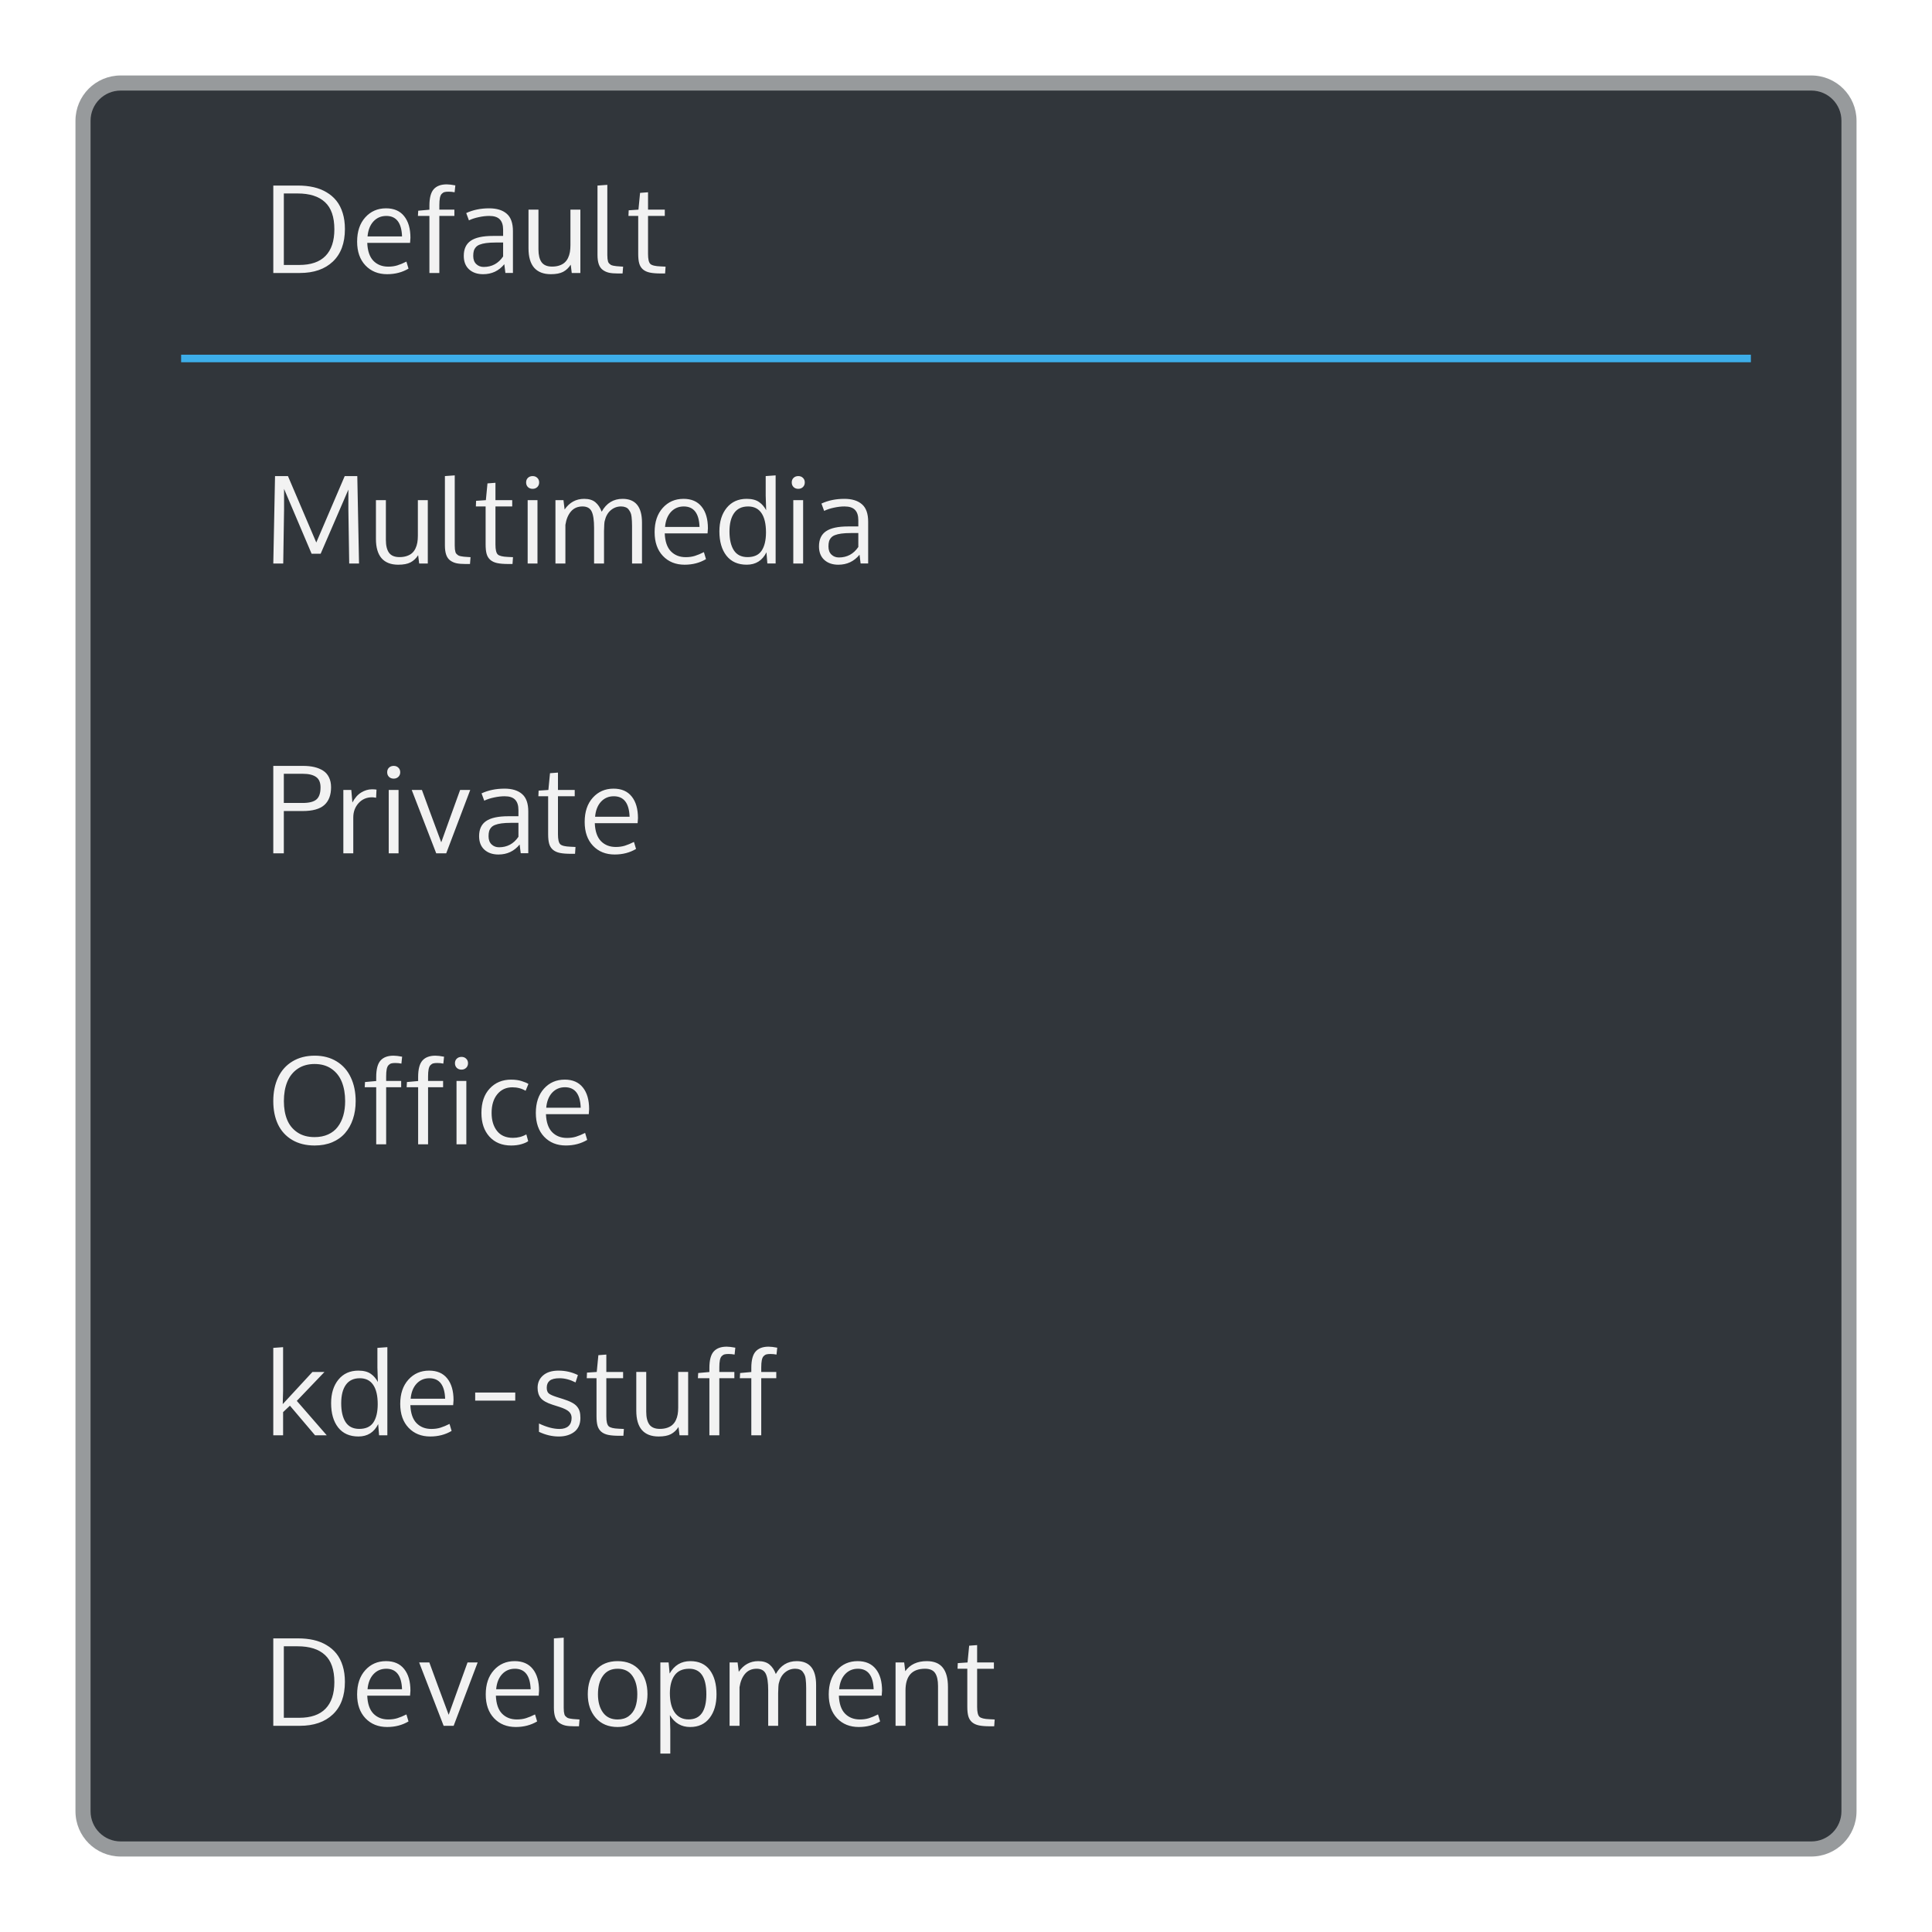
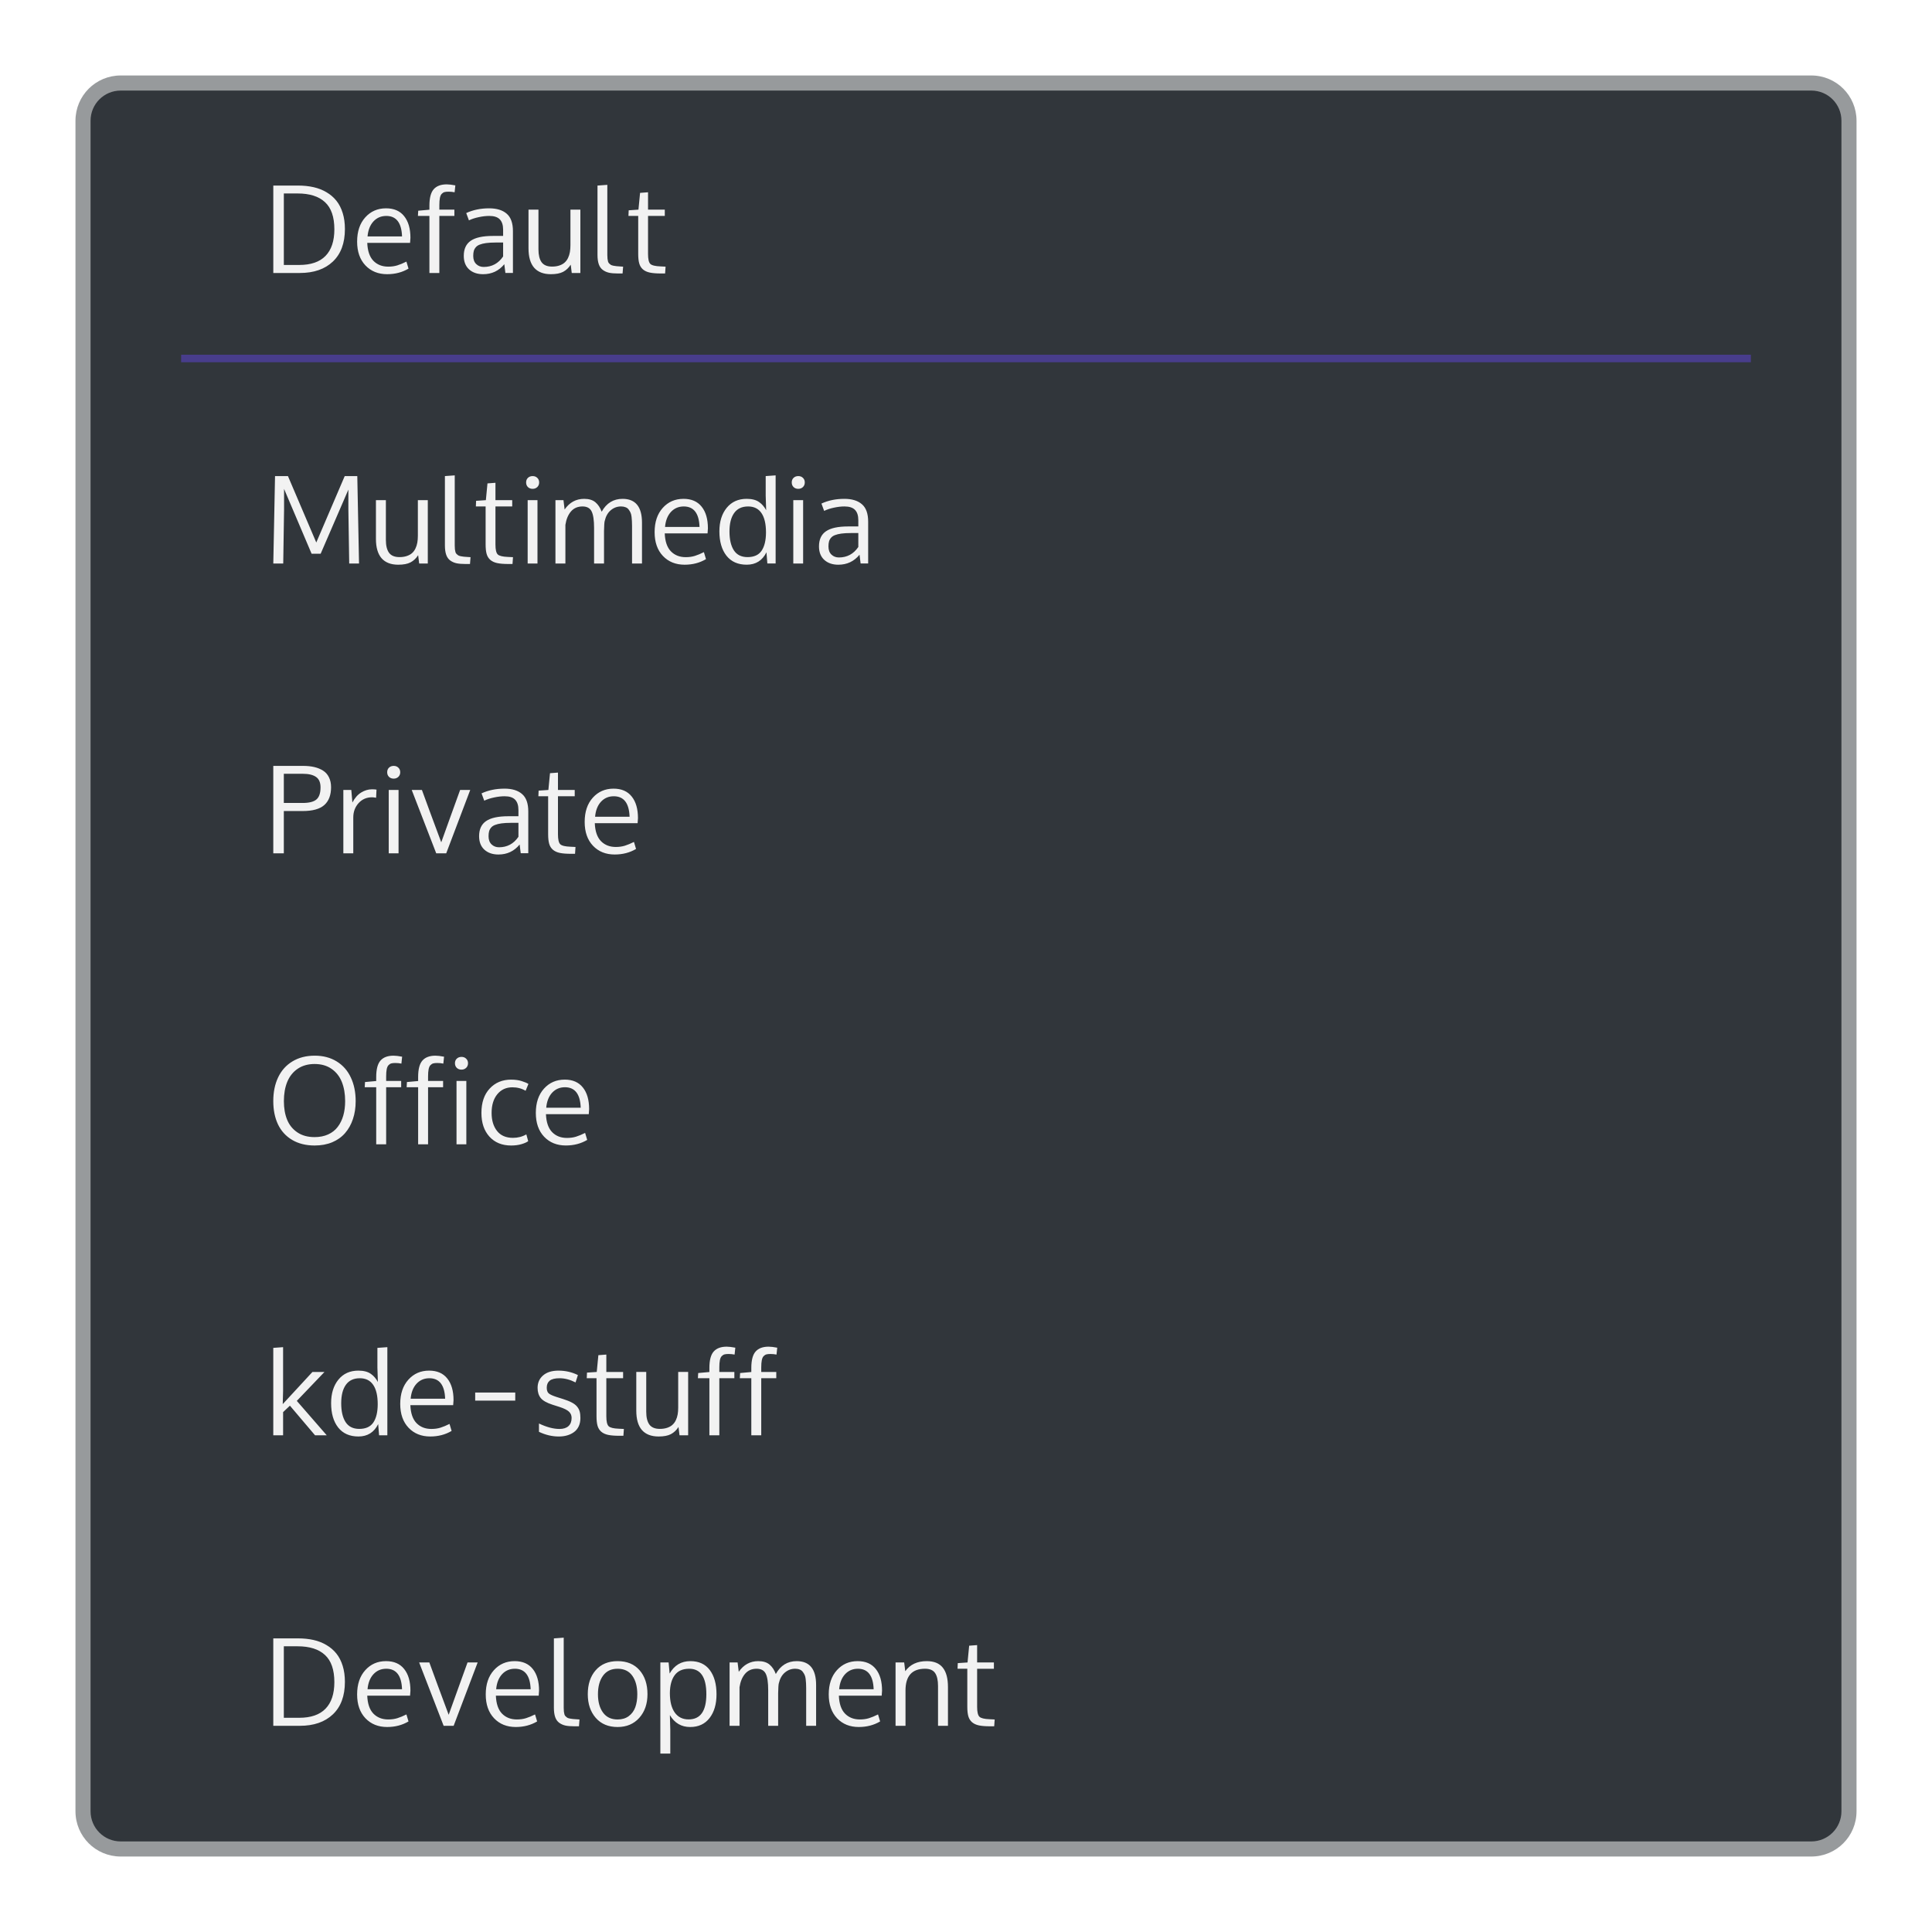
<svg xmlns="http://www.w3.org/2000/svg" viewBox="0 0 256 256" id="svg2" version="1.1">
  <defs id="defs4">
    <style id="current-color-scheme" type="text/css">
      .ColorScheme-Text {
        color:#f2f2f2;
      }
      .ColorScheme-Background {
        color:#31363b;
      }
      .ColorScheme-Highlight {
        color:#3daee9;
      }
      .ColorScheme-ViewText {
        color:#31363b;
      }
      .ColorScheme-ViewBackground {
        color:#314045;
      }
      .ColorScheme-ViewHover {
        color:#93cee9;
      }
      .ColorScheme-ViewFocus{
        color:#3daee9;
      }
      .ColorScheme-ButtonText {
        color:#31363b;
      }
      .ColorScheme-ButtonBackground {
        color:#31363b;
      }
      .ColorScheme-ButtonHover {
        color:#93cee9;
      }
      .ColorScheme-ButtonFocus{
        color:#3daee9;
      }
      </style>
  </defs>
  <path style="fill:currentColor;fill-opacity:0.5;stroke:none" d="m 16,10 224,0 c 3.324,0 6,2.676 6,6 l 0,224 c 0,3.324 -2.676,6 -6,6 l -224,0 c -3.324,0 -6,-2.676 -6,-6 L 10,16 c 0,-3.324 2.676,-6 6,-6 z" class="ColorScheme-ButtonText" id="rect4240" />
  <path style="fill:currentColor;fill-opacity:1;stroke:none" d="m 16,12 224,0 c 2.216,0 4,1.784 4,4 l 0,224 c 0,2.216 -1.784,4 -4,4 l -224,0 c -2.216,0 -4,-1.784 -4,-4 L 12,16 c 0,-2.216 1.784,-4 4,-4 z" class="ColorScheme-Background" id="rect4238" />
-   <path id="rect6956" style="fill:currentColor;fill-opacity:1;stroke:none" d="m 24,47 208,0 0,1 -208,0 z" class="ColorScheme-Highlight" />
+   <path id="rect6956" style="fill:#483d8b;fill-opacity:1;stroke:none" d="m 24,47 208,0 0,1 -208,0 z" class="ColorScheme-Highlight" />
  <path id="path4491" style="fill:currentColor;fill-opacity:1;stroke:none" d="m 59.193,24.43 c -0.767,0 -1.342,0.214 -1.723,0.643 -0.381,0.428 -0.57,1.155 -0.57,2.182 l 0,0.531 -1.484,0.135 -0.039,0.691 1.523,0 0,7.561 1.316,0 0,-7.561 1.992,0 0,-0.834 -1.992,0 0,-0.604 c 0,-0.391 0.025,-0.705 0.072,-0.943 0.048,-0.243 0.125,-0.423 0.236,-0.539 0.116,-0.122 0.241,-0.201 0.373,-0.238 0.132,-0.037 0.311,-0.055 0.533,-0.055 0.275,0 0.544,0.025 0.809,0.078 l 0.096,-0.912 C 59.865,24.475 59.484,24.43 59.193,24.43 Z m 21.279,0.062 -1.301,0.096 0,9.18 c 0,0.503 0.057,0.921 0.174,1.254 0.116,0.328 0.298,0.579 0.541,0.754 0.243,0.175 0.517,0.296 0.824,0.365 0.312,0.063 0.698,0.096 1.158,0.096 l 0.627,0 0.072,-0.904 -0.357,-0.023 c -0.227,-0.016 -0.404,-0.03 -0.531,-0.041 -0.127,-0.016 -0.264,-0.036 -0.412,-0.062 -0.143,-0.032 -0.252,-0.069 -0.326,-0.111 -0.069,-0.048 -0.141,-0.105 -0.215,-0.174 -0.074,-0.069 -0.126,-0.158 -0.158,-0.264 -0.026,-0.106 -0.049,-0.226 -0.07,-0.363 -0.016,-0.138 -0.025,-0.304 -0.025,-0.5 l 0,-9.301 z m -44.258,0.096 0,11.584 3.514,0 c 1.857,0 3.318,-0.505 4.381,-1.516 1.063,-1.01 1.594,-2.447 1.594,-4.309 0,-0.783 -0.097,-1.488 -0.293,-2.117 -0.196,-0.635 -0.472,-1.177 -0.832,-1.627 C 44.218,26.154 43.781,25.778 43.268,25.477 42.754,25.17 42.184,24.946 41.555,24.803 40.925,24.66 40.241,24.588 39.5,24.588 l -3.285,0 z m 49.654,0.889 -1.055,0.08 -0.215,2.221 -1.293,0.088 -0.033,0.746 1.295,0 0,5.047 c 0,0.513 0.045,0.927 0.135,1.244 0.09,0.317 0.25,0.581 0.482,0.787 0.238,0.206 0.546,0.348 0.922,0.428 0.376,0.079 0.866,0.119 1.475,0.119 l 0.549,0 0.062,-0.904 -0.666,-0.033 c -0.704,-0.026 -1.156,-0.136 -1.357,-0.332 -0.201,-0.201 -0.301,-0.637 -0.301,-1.309 l 0,-5.047 2.221,0 0,-0.834 -2.221,0 0,-2.301 z m -48.258,0.158 1.824,0 c 1.592,0 2.802,0.383 3.627,1.15 0.83,0.762 1.244,1.964 1.244,3.604 0,1.545 -0.391,2.719 -1.174,3.523 -0.778,0.799 -1.938,1.197 -3.482,1.197 l -2.039,0 0,-9.475 z m 13.535,1.969 c -1.111,0 -2.025,0.399 -2.744,1.197 -0.719,0.799 -1.08,1.871 -1.08,3.215 0,1.328 0.368,2.379 1.104,3.156 0.735,0.772 1.693,1.16 2.873,1.16 1.058,0 2.002,-0.246 2.832,-0.738 l -0.277,-0.93 c -0.444,0.222 -0.847,0.389 -1.207,0.5 -0.36,0.111 -0.758,0.168 -1.197,0.168 -0.809,0 -1.466,-0.256 -1.969,-0.77 -0.503,-0.518 -0.774,-1.312 -0.816,-2.381 l 5.672,0 0.049,-0.666 c 0,-1.227 -0.279,-2.185 -0.834,-2.873 -0.55,-0.693 -1.352,-1.039 -2.404,-1.039 z m 13.664,0 c -1.121,0 -2.132,0.209 -3.031,0.627 l 0.357,0.967 c 0.386,-0.185 0.824,-0.327 1.316,-0.428 0.492,-0.106 0.952,-0.158 1.381,-0.158 0.635,0 1.098,0.15 1.389,0.451 0.296,0.302 0.445,0.759 0.445,1.373 l 0,0.826 -1.342,0 c -1.349,0 -2.332,0.214 -2.951,0.643 -0.614,0.423 -0.92,1.088 -0.92,1.998 0,0.762 0.232,1.359 0.697,1.787 0.471,0.428 1.093,0.643 1.865,0.643 1.153,0 2.089,-0.443 2.809,-1.326 l 0.143,1.158 1,0 0,-5.537 c 0,-1.069 -0.276,-1.84 -0.826,-2.311 -0.545,-0.476 -1.322,-0.713 -2.332,-0.713 z m 5.221,0.174 0,5.127 c 0,1.137 0.249,1.994 0.746,2.57 0.503,0.571 1.24,0.857 2.213,0.857 0.688,0 1.23,-0.104 1.627,-0.311 0.402,-0.212 0.738,-0.528 1.008,-0.951 l 0.135,1.102 1.143,0 0,-8.395 -1.316,0 0,4.713 c -10e-7,0.333 -0.025,0.639 -0.072,0.914 -0.048,0.275 -0.13,0.534 -0.246,0.777 -0.116,0.243 -0.266,0.445 -0.451,0.609 -0.18,0.164 -0.414,0.295 -0.699,0.391 -0.28,0.095 -0.602,0.143 -0.967,0.143 -0.645,0 -1.108,-0.194 -1.389,-0.58 -0.275,-0.386 -0.414,-0.951 -0.414,-1.697 l 0,-5.27 -1.316,0 z m -18.852,0.834 c 1.333,0 2.03,0.904 2.094,2.713 l -4.57,0 c 0.074,-0.836 0.333,-1.496 0.777,-1.982 0.45,-0.487 1.017,-0.73 1.699,-0.73 z m 14.48,3.523 1.008,0 0,1.848 c -0.629,0.926 -1.488,1.389 -2.572,1.389 -0.397,0 -0.726,-0.127 -0.99,-0.381 -0.264,-0.254 -0.398,-0.613 -0.398,-1.078 0,-0.259 0.025,-0.478 0.072,-0.652 0.048,-0.18 0.135,-0.342 0.262,-0.49 0.127,-0.153 0.301,-0.273 0.523,-0.357 0.222,-0.09 0.506,-0.159 0.85,-0.207 0.344,-0.048 0.759,-0.07 1.246,-0.07 z m -5.404,30.854 -1.301,0.094 0,9.182 c 0,0.503 0.057,0.921 0.174,1.254 0.116,0.328 0.296,0.579 0.539,0.754 0.243,0.175 0.519,0.295 0.826,0.363 0.312,0.063 0.698,0.096 1.158,0.096 l 0.627,0 0.072,-0.904 -0.357,-0.023 c -0.227,-0.016 -0.404,-0.028 -0.531,-0.039 -0.127,-0.016 -0.266,-0.038 -0.414,-0.064 -0.143,-0.032 -0.25,-0.069 -0.324,-0.111 -0.069,-0.048 -0.141,-0.105 -0.215,-0.174 -0.074,-0.069 -0.126,-0.156 -0.158,-0.262 -0.026,-0.106 -0.051,-0.228 -0.072,-0.365 -0.016,-0.138 -0.023,-0.304 -0.023,-0.5 l 0,-9.299 z m 42.521,0 -1.316,0.094 0,2.611 0.062,1.912 c -0.127,-0.233 -0.261,-0.432 -0.404,-0.596 -0.138,-0.169 -0.307,-0.324 -0.508,-0.467 -0.201,-0.148 -0.442,-0.26 -0.723,-0.334 -0.28,-0.074 -0.597,-0.111 -0.951,-0.111 -1.111,0 -1.992,0.398 -2.643,1.191 -0.645,0.793 -0.969,1.832 -0.969,3.117 0,1.354 0.313,2.432 0.938,3.23 0.629,0.793 1.523,1.189 2.682,1.189 1.201,0 2.072,-0.548 2.617,-1.643 l 0.119,1.484 1.096,0 0,-11.68 z m -66.332,0.094 -0.23,11.586 1.316,0 0.111,-7.15 0,-2.736 3.65,8.592 1.197,0 3.674,-8.496 0,2.609 0.111,7.182 1.301,0 -0.23,-11.586 -1.666,0 -3.768,8.801 -3.754,-8.801 -1.713,0 z m 34.133,0 c -0.254,0 -0.463,0.08 -0.627,0.238 -0.159,0.153 -0.236,0.355 -0.236,0.604 0,0.249 0.078,0.453 0.236,0.611 0.164,0.159 0.373,0.238 0.627,0.238 0.249,0 0.455,-0.08 0.619,-0.238 0.164,-0.159 0.246,-0.363 0.246,-0.611 0,-0.249 -0.082,-0.45 -0.246,-0.604 -0.159,-0.159 -0.365,-0.238 -0.619,-0.238 z m 35.199,0 c -0.254,0 -0.463,0.08 -0.627,0.238 -0.159,0.153 -0.238,0.355 -0.238,0.604 0,0.249 0.08,0.453 0.238,0.611 0.164,0.159 0.373,0.238 0.627,0.238 0.249,0 0.455,-0.08 0.619,-0.238 0.164,-0.159 0.244,-0.363 0.244,-0.611 1e-5,-0.249 -0.08,-0.45 -0.244,-0.604 -0.159,-0.159 -0.365,-0.238 -0.619,-0.238 z m -40.125,0.889 -1.057,0.08 -0.213,2.221 -1.295,0.088 -0.031,0.746 1.293,0 0,5.047 c 0,0.513 0.045,0.929 0.135,1.246 0.09,0.317 0.252,0.579 0.484,0.785 0.238,0.206 0.544,0.348 0.92,0.428 0.376,0.079 0.868,0.119 1.477,0.119 l 0.547,0 0.064,-0.904 -0.666,-0.031 c -0.704,-0.026 -1.156,-0.138 -1.357,-0.334 -0.201,-0.201 -0.301,-0.637 -0.301,-1.309 l 0,-5.047 2.221,0 0,-0.832 -2.221,0 0,-2.303 z m 11.75,2.127 c -1.074,0 -1.935,0.471 -2.586,1.412 l -0.15,-1.236 -1.064,0 0,8.395 1.318,0 0,-5.119 c 0.111,-0.735 0.353,-1.325 0.729,-1.77 0.381,-0.45 0.894,-0.674 1.539,-0.674 0.587,0 0.99,0.219 1.207,0.658 0.217,0.434 0.326,1.165 0.326,2.191 l 0,4.713 1.316,0 0,-4.309 c 0.016,-0.73 0.046,-1.168 0.088,-1.311 0.143,-0.629 0.412,-1.11 0.809,-1.443 0.397,-0.333 0.85,-0.5 1.357,-0.5 0.227,0 0.424,0.035 0.594,0.104 0.175,0.063 0.314,0.163 0.414,0.301 0.106,0.138 0.19,0.279 0.254,0.422 0.063,0.138 0.108,0.319 0.135,0.547 0.026,0.227 0.042,0.419 0.047,0.578 0.011,0.153 0.016,0.357 0.016,0.611 l 0,5 1.318,0 0,-5.412 c 0,-2.105 -0.858,-3.158 -2.572,-3.158 -1.217,0 -2.14,0.57 -2.77,1.707 -0.196,-0.534 -0.472,-0.952 -0.832,-1.254 -0.36,-0.302 -0.857,-0.453 -1.492,-0.453 z m 13.164,0 c -1.111,0 -2.027,0.4 -2.746,1.199 -0.719,0.799 -1.078,1.869 -1.078,3.213 0,1.328 0.366,2.381 1.102,3.158 0.735,0.772 1.693,1.158 2.873,1.158 1.058,0 2.002,-0.246 2.832,-0.738 l -0.277,-0.928 c -0.444,0.222 -0.845,0.389 -1.205,0.5 -0.36,0.111 -0.76,0.166 -1.199,0.166 -0.809,0 -1.464,-0.256 -1.967,-0.77 -0.503,-0.518 -0.776,-1.312 -0.818,-2.381 l 5.674,0 0.047,-0.666 c 0,-1.227 -0.277,-2.185 -0.832,-2.873 -0.55,-0.693 -1.352,-1.039 -2.404,-1.039 z m 21.313,0 c -1.121,0 -2.132,0.209 -3.031,0.627 l 0.357,0.969 c 0.386,-0.185 0.824,-0.329 1.316,-0.43 0.492,-0.106 0.952,-0.158 1.381,-0.158 0.635,0 1.098,0.152 1.389,0.453 0.296,0.302 0.443,0.757 0.443,1.371 l 0,0.826 -1.34,0 c -1.349,0 -2.332,0.214 -2.951,0.643 -0.614,0.423 -0.922,1.09 -0.922,2 0,0.762 0.234,1.357 0.699,1.785 0.471,0.428 1.091,0.643 1.863,0.643 1.153,0 2.091,-0.443 2.811,-1.326 l 0.143,1.16 1,0 0,-5.539 c 0,-1.069 -0.276,-1.838 -0.826,-2.309 -0.545,-0.476 -1.322,-0.715 -2.332,-0.715 z m -62.064,0.176 0,5.125 c 0,1.137 0.249,1.994 0.746,2.57 0.503,0.571 1.24,0.857 2.213,0.857 0.688,0 1.23,-0.104 1.627,-0.311 0.402,-0.212 0.738,-0.528 1.008,-0.951 l 0.135,1.104 1.143,0 0,-8.395 -1.316,0 0,4.713 c 0,0.333 -0.025,0.637 -0.072,0.912 -0.048,0.275 -0.13,0.534 -0.246,0.777 -0.116,0.243 -0.266,0.447 -0.451,0.611 -0.18,0.164 -0.414,0.293 -0.699,0.389 -0.28,0.095 -0.604,0.143 -0.969,0.143 -0.645,0 -1.108,-0.194 -1.389,-0.58 -0.275,-0.386 -0.412,-0.951 -0.412,-1.697 l 0,-5.268 -1.316,0 z m 20.105,0 0,8.395 1.301,0 0,-8.395 -1.301,0 z m 35.197,0 0,8.395 1.303,0 0,-8.395 -1.303,0 z m -14.52,0.832 c 1.333,0 2.032,0.904 2.096,2.713 l -4.57,0 c 0.074,-0.836 0.333,-1.496 0.777,-1.982 0.45,-0.487 1.015,-0.73 1.697,-0.73 z m 8.529,0 c 0.783,0 1.373,0.291 1.77,0.873 0.402,0.582 0.604,1.441 0.604,2.578 -0.005,1.042 -0.199,1.846 -0.58,2.412 -0.381,0.566 -1.001,0.85 -1.863,0.85 -0.82,0 -1.427,-0.301 -1.818,-0.904 -0.386,-0.603 -0.578,-1.432 -0.578,-2.484 0,-1.058 0.207,-1.875 0.619,-2.451 0.413,-0.582 1.028,-0.873 1.848,-0.873 z m 13.6,3.523 1.008,0 0,1.848 c -0.629,0.926 -1.486,1.389 -2.57,1.389 -0.397,0 -0.728,-0.127 -0.992,-0.381 -0.264,-0.254 -0.396,-0.613 -0.396,-1.078 0,-0.259 0.025,-0.476 0.072,-0.65 0.048,-0.18 0.135,-0.344 0.262,-0.492 0.127,-0.153 0.301,-0.273 0.523,-0.357 0.222,-0.09 0.506,-0.159 0.85,-0.207 0.344,-0.048 0.757,-0.07 1.244,-0.07 z m -76.512,30.854 0,11.584 1.396,0 0,-5.602 2.506,0 c 1.307,0 2.26,-0.264 2.857,-0.793 0.598,-0.534 0.896,-1.321 0.896,-2.357 0,-0.508 -0.092,-0.946 -0.277,-1.316 -0.18,-0.376 -0.441,-0.672 -0.785,-0.889 -0.344,-0.217 -0.737,-0.376 -1.176,-0.477 -0.439,-0.101 -0.935,-0.15 -1.49,-0.15 l -3.928,0 z m 15.955,0 c -0.254,0 -0.463,0.08 -0.627,0.238 -0.159,0.153 -0.236,0.355 -0.236,0.604 0,0.249 0.078,0.451 0.236,0.609 0.164,0.159 0.373,0.238 0.627,0.238 0.249,0 0.455,-0.08 0.619,-0.238 0.164,-0.159 0.246,-0.361 0.246,-0.609 0,-0.249 -0.082,-0.45 -0.246,-0.604 -0.159,-0.159 -0.365,-0.238 -0.619,-0.238 z m 21.766,0.889 -1.055,0.08 -0.215,2.221 -1.293,0.088 -0.033,0.746 1.295,0 0,5.045 c 0,0.513 0.045,0.929 0.135,1.246 0.09,0.317 0.25,0.579 0.482,0.785 0.238,0.206 0.546,0.35 0.922,0.43 0.376,0.079 0.866,0.119 1.475,0.119 l 0.549,0 0.062,-0.904 -0.666,-0.033 c -0.704,-0.026 -1.156,-0.136 -1.357,-0.332 -0.201,-0.201 -0.301,-0.639 -0.301,-1.311 l 0,-5.045 2.221,0 0,-0.834 -2.221,0 0,-2.301 z m -36.324,0.158 2.523,0 c 0.762,0 1.34,0.137 1.736,0.412 0.402,0.27 0.604,0.733 0.604,1.389 0,0.762 -0.182,1.297 -0.547,1.604 -0.36,0.307 -0.974,0.461 -1.842,0.461 l -2.475,0 0,-3.865 z m 29.23,1.969 c -1.121,0 -2.132,0.209 -3.031,0.627 l 0.357,0.967 c 0.386,-0.185 0.824,-0.327 1.316,-0.428 0.492,-0.106 0.952,-0.158 1.381,-0.158 0.635,0 1.098,0.15 1.389,0.451 0.296,0.302 0.445,0.759 0.445,1.373 l 0,0.824 -1.342,0 c -1.349,0 -2.332,0.216 -2.951,0.645 -0.614,0.423 -0.92,1.088 -0.92,1.998 0,0.762 0.232,1.357 0.697,1.785 0.471,0.428 1.093,0.643 1.865,0.643 1.153,0 2.089,-0.441 2.809,-1.324 L 69,113.059 l 1,0 0,-5.539 c 0,-1.069 -0.276,-1.838 -0.826,-2.309 -0.545,-0.476 -1.322,-0.713 -2.332,-0.713 z m 14.457,0 c -1.111,0 -2.027,0.399 -2.746,1.197 -0.719,0.799 -1.078,1.869 -1.078,3.213 0,1.328 0.366,2.381 1.102,3.158 0.735,0.772 1.693,1.158 2.873,1.158 1.058,0 2.002,-0.244 2.832,-0.736 l -0.277,-0.93 c -0.444,0.222 -0.845,0.389 -1.205,0.5 -0.36,0.111 -0.76,0.168 -1.199,0.168 -0.809,0 -1.464,-0.258 -1.967,-0.771 -0.503,-0.518 -0.776,-1.31 -0.818,-2.379 l 5.674,0 0.047,-0.668 c 0,-1.227 -0.277,-2.183 -0.832,-2.871 -0.55,-0.693 -1.352,-1.039 -2.404,-1.039 z m -31.992,0.086 c -0.508,0 -0.993,0.144 -1.453,0.43 -0.455,0.28 -0.841,0.721 -1.158,1.324 l -0.143,-1.666 -1.055,0 0,8.395 1.316,0 0,-4.752 c 0,-0.746 0.234,-1.378 0.699,-1.896 0.471,-0.518 1.066,-0.777 1.785,-0.777 0.148,0 0.327,0.02 0.539,0.062 l 0.055,-1.078 c -0.153,-0.026 -0.348,-0.041 -0.586,-0.041 z m 2.205,0.088 0,8.395 1.301,0 0,-8.395 -1.301,0 z m 3.047,0 3.246,8.395 1.324,0 3.182,-8.395 -1.34,0 c -0.275,0.772 -0.693,1.927 -1.254,3.467 -0.555,1.539 -0.971,2.696 -1.246,3.469 -0.344,-0.91 -0.842,-2.249 -1.492,-4.016 -0.645,-1.767 -1.002,-2.74 -1.07,-2.92 l -1.35,0 z m 26.771,0.834 c 1.333,0 2.032,0.904 2.096,2.713 l -4.57,0 c 0.074,-0.836 0.333,-1.498 0.777,-1.984 0.45,-0.487 1.015,-0.729 1.697,-0.729 z m -13.639,3.521 1.008,0 0,1.85 c -0.629,0.926 -1.488,1.389 -2.572,1.389 -0.397,1e-5 -0.726,-0.127 -0.99,-0.381 -0.264,-0.254 -0.398,-0.615 -0.398,-1.08 0,-0.259 0.025,-0.476 0.072,-0.65 0.048,-0.18 0.135,-0.344 0.262,-0.492 0.127,-0.153 0.301,-0.271 0.523,-0.355 0.222,-0.09 0.506,-0.159 0.85,-0.207 0.344,-0.048 0.759,-0.072 1.246,-0.072 z m -25.986,30.854 c -1.137,0 -2.123,0.254 -2.959,0.762 -0.83,0.503 -1.46,1.207 -1.889,2.111 -0.428,0.899 -0.643,1.947 -0.643,3.143 0,1.174 0.207,2.2 0.619,3.078 0.418,0.878 1.041,1.565 1.871,2.062 0.836,0.497 1.834,0.746 2.992,0.746 0.862,0 1.637,-0.142 2.324,-0.428 0.688,-0.291 1.257,-0.696 1.707,-1.215 0.455,-0.524 0.801,-1.141 1.039,-1.855 0.243,-0.719 0.365,-1.511 0.365,-2.373 10e-7,-1.19 -0.214,-2.238 -0.643,-3.143 -0.423,-0.91 -1.048,-1.619 -1.873,-2.127 -0.825,-0.508 -1.796,-0.762 -2.912,-0.762 z m 10.441,0 c -0.767,0 -1.34,0.214 -1.721,0.643 -0.381,0.428 -0.572,1.157 -0.572,2.184 l 0,0.531 -1.484,0.135 -0.039,0.689 1.523,0 0,7.562 1.318,0 0,-7.562 1.99,0 0,-0.832 -1.99,0 0,-0.604 c 0,-0.391 0.023,-0.705 0.07,-0.943 0.048,-0.243 0.127,-0.425 0.238,-0.541 0.116,-0.122 0.241,-0.201 0.373,-0.238 0.132,-0.037 0.309,-0.055 0.531,-0.055 0.275,0 0.544,0.027 0.809,0.08 l 0.096,-0.914 c -0.471,-0.09 -0.852,-0.135 -1.143,-0.135 z m 5.555,0 c -0.767,0 -1.342,0.214 -1.723,0.643 -0.381,0.428 -0.57,1.157 -0.57,2.184 l 0,0.531 -1.484,0.135 -0.039,0.689 1.523,0 0,7.562 1.316,0 0,-7.562 1.992,0 0,-0.832 -1.992,0 0,-0.604 c 0,-0.391 0.025,-0.705 0.072,-0.943 0.048,-0.243 0.127,-0.425 0.238,-0.541 0.116,-0.122 0.241,-0.201 0.373,-0.238 0.132,-0.037 0.309,-0.055 0.531,-0.055 0.275,0 0.544,0.027 0.809,0.08 l 0.096,-0.914 c -0.471,-0.09 -0.852,-0.135 -1.143,-0.135 z m 3.451,0.16 c -0.254,0 -0.463,0.08 -0.627,0.238 -0.159,0.153 -0.238,0.353 -0.238,0.602 0,0.249 0.08,0.453 0.238,0.611 0.164,0.159 0.373,0.238 0.627,0.238 0.249,0 0.455,-0.08 0.619,-0.238 0.164,-0.159 0.246,-0.363 0.246,-0.611 0,-0.249 -0.082,-0.448 -0.246,-0.602 -0.159,-0.159 -0.365,-0.238 -0.619,-0.238 z m -19.455,0.943 c 0.878,0 1.625,0.214 2.238,0.643 0.619,0.428 1.072,1.008 1.363,1.738 0.291,0.725 0.438,1.571 0.438,2.539 0,0.698 -0.082,1.336 -0.246,1.912 -0.164,0.571 -0.41,1.072 -0.738,1.5 -0.323,0.428 -0.746,0.762 -1.27,1 -0.524,0.238 -1.124,0.355 -1.801,0.355 -0.899,0 -1.658,-0.209 -2.277,-0.627 -0.619,-0.418 -1.072,-0.978 -1.357,-1.682 -0.286,-0.704 -0.428,-1.523 -0.428,-2.459 0,-0.968 0.147,-1.817 0.443,-2.547 0.302,-0.735 0.762,-1.315 1.381,-1.738 0.624,-0.423 1.376,-0.635 2.254,-0.635 z m 26.041,2.07 c -1.169,0 -2.118,0.395 -2.848,1.184 -0.73,0.783 -1.096,1.858 -1.096,3.229 0,1.312 0.354,2.36 1.062,3.143 0.714,0.783 1.672,1.174 2.873,1.174 0.513,0 0.974,-0.06 1.381,-0.182 0.407,-0.122 0.701,-0.254 0.881,-0.396 l -0.246,-0.896 c -0.534,0.307 -1.124,0.459 -1.77,0.459 -0.926,0 -1.63,-0.304 -2.111,-0.912 -0.481,-0.608 -0.721,-1.405 -0.721,-2.389 0,-1.037 0.251,-1.861 0.754,-2.475 0.503,-0.614 1.168,-0.922 1.998,-0.922 0.656,0 1.241,0.154 1.754,0.461 l 0.373,-0.904 c -0.18,-0.122 -0.471,-0.246 -0.873,-0.373 -0.397,-0.132 -0.867,-0.199 -1.412,-0.199 z m 7.086,0 c -1.111,0 -2.027,0.4 -2.746,1.199 C 71.359,145.053 71,146.123 71,147.467 c 0,1.328 0.366,2.381 1.102,3.158 0.735,0.772 1.693,1.158 2.873,1.158 1.058,0 2.002,-0.246 2.832,-0.738 l -0.277,-0.928 c -0.444,0.222 -0.845,0.389 -1.205,0.5 -0.36,0.111 -0.76,0.166 -1.199,0.166 -0.809,0 -1.464,-0.256 -1.967,-0.77 -0.503,-0.518 -0.776,-1.312 -0.818,-2.381 l 5.674,0 0.047,-0.666 c 0,-1.227 -0.277,-2.183 -0.832,-2.871 -0.55,-0.693 -1.352,-1.041 -2.404,-1.041 z m -14.33,0.176 0,8.395 1.301,0 0,-8.395 -1.301,0 z m 14.361,0.832 c 1.333,0 2.032,0.906 2.096,2.715 l -4.57,0 c 0.074,-0.836 0.333,-1.498 0.777,-1.984 0.45,-0.487 1.015,-0.73 1.697,-0.73 z m 21.439,34.377 c -0.767,0 -1.342,0.214 -1.723,0.643 -0.381,0.428 -0.57,1.155 -0.57,2.182 l 0,0.533 -1.484,0.135 -0.039,0.689 1.523,0 0,7.562 1.316,0 0,-7.562 1.992,0 0,-0.832 -1.992,0 0,-0.604 c 0,-0.391 0.025,-0.707 0.072,-0.945 0.048,-0.243 0.127,-0.423 0.238,-0.539 0.116,-0.122 0.241,-0.201 0.373,-0.238 0.132,-0.037 0.309,-0.055 0.531,-0.055 0.275,0 0.544,0.025 0.809,0.078 l 0.096,-0.912 c -0.471,-0.09 -0.852,-0.135 -1.143,-0.135 z m 5.555,0 c -0.767,0 -1.342,0.214 -1.723,0.643 -0.381,0.428 -0.57,1.155 -0.57,2.182 l 0,0.533 -1.484,0.135 -0.039,0.689 1.523,0 0,7.562 1.316,0 0,-7.562 1.992,0 0,-0.832 -1.992,0 0,-0.604 c 0,-0.391 0.025,-0.707 0.072,-0.945 0.048,-0.243 0.125,-0.423 0.236,-0.539 0.116,-0.122 0.241,-0.201 0.373,-0.238 0.132,-0.037 0.311,-0.055 0.533,-0.055 0.275,0 0.544,0.025 0.809,0.078 l 0.096,-0.912 c -0.471,-0.09 -0.852,-0.135 -1.143,-0.135 z m -64.334,0.065 -1.301,0.094 0,11.586 1.301,0 0,-3.072 0.904,-0.855 3.332,3.928 1.549,0 -3.969,-4.562 3.666,-3.832 -1.594,0 -3.936,4.26 0.047,-1.73 0,-5.814 z m 13.814,0 -1.318,0.094 0,2.611 0.064,1.912 c -0.127,-0.233 -0.261,-0.432 -0.404,-0.596 -0.138,-0.169 -0.307,-0.324 -0.508,-0.467 -0.201,-0.148 -0.442,-0.26 -0.723,-0.334 -0.28,-0.074 -0.597,-0.111 -0.951,-0.111 -1.111,0 -1.992,0.398 -2.643,1.191 -0.645,0.793 -0.969,1.832 -0.969,3.117 0,1.354 0.311,2.432 0.936,3.23 0.629,0.793 1.525,1.189 2.684,1.189 1.201,0 2.072,-0.548 2.617,-1.643 l 0.119,1.484 1.096,0 0,-11.68 z m 29.016,0.982 -1.055,0.08 -0.215,2.223 -1.293,0.086 -0.031,0.746 1.293,0 0,5.047 c 0,0.513 0.045,0.929 0.135,1.246 0.09,0.317 0.252,0.579 0.484,0.785 0.238,0.206 0.544,0.348 0.92,0.428 0.376,0.079 0.868,0.119 1.477,0.119 l 0.547,0 0.064,-0.904 -0.668,-0.031 c -0.704,-0.026 -1.154,-0.138 -1.355,-0.334 -0.201,-0.201 -0.303,-0.637 -0.303,-1.309 l 0,-5.047 2.223,0 0,-0.832 -2.223,0 0,-2.303 z m -23.486,2.127 c -1.111,0 -2.025,0.4 -2.744,1.199 -0.719,0.799 -1.08,1.869 -1.08,3.213 0,1.328 0.368,2.381 1.104,3.158 0.735,0.772 1.693,1.158 2.873,1.158 1.058,0 2.002,-0.246 2.832,-0.738 l -0.277,-0.928 c -0.444,0.222 -0.847,0.389 -1.207,0.5 -0.36,0.111 -0.758,0.166 -1.197,0.166 -0.809,0 -1.466,-0.256 -1.969,-0.77 -0.503,-0.518 -0.774,-1.312 -0.816,-2.381 l 5.672,0 0.049,-0.666 c 0,-1.227 -0.279,-2.185 -0.834,-2.873 -0.55,-0.693 -1.352,-1.039 -2.404,-1.039 z m 17.154,0 c -0.878,0 -1.56,0.212 -2.047,0.635 -0.487,0.418 -0.729,0.968 -0.729,1.65 0,0.55 0.14,1 0.42,1.35 0.28,0.344 0.798,0.638 1.555,0.881 l 0.92,0.293 c 0.608,0.196 1.029,0.405 1.262,0.627 0.233,0.222 0.35,0.496 0.35,0.824 0,0.476 -0.14,0.842 -0.42,1.096 -0.28,0.249 -0.676,0.373 -1.184,0.373 -0.809,0 -1.716,-0.241 -2.721,-0.723 l 0,1.104 c 0.868,0.413 1.744,0.619 2.627,0.619 0.397,0 0.76,-0.047 1.094,-0.143 0.339,-0.095 0.64,-0.239 0.904,-0.43 0.27,-0.19 0.481,-0.444 0.635,-0.762 0.153,-0.323 0.23,-0.691 0.23,-1.109 0,-0.339 -0.03,-0.625 -0.094,-0.857 -0.063,-0.238 -0.18,-0.46 -0.35,-0.666 -0.169,-0.206 -0.406,-0.388 -0.707,-0.541 -0.296,-0.159 -0.68,-0.311 -1.15,-0.459 l -0.832,-0.262 c -0.545,-0.175 -0.903,-0.339 -1.072,-0.492 -0.169,-0.153 -0.254,-0.402 -0.254,-0.746 0,-0.407 0.129,-0.716 0.389,-0.928 0.264,-0.217 0.702,-0.326 1.311,-0.326 0.682,0 1.387,0.184 2.117,0.555 l 0.311,-0.975 c -0.793,-0.391 -1.649,-0.588 -2.564,-0.588 z m 10.301,0.176 0,5.125 c 0,1.137 0.247,1.994 0.744,2.57 0.503,0.571 1.242,0.857 2.215,0.857 0.688,0 1.23,-0.104 1.627,-0.311 0.402,-0.212 0.738,-0.528 1.008,-0.951 l 0.135,1.104 1.143,0 0,-8.395 -1.318,0 0,4.713 c 0,0.333 -0.023,0.637 -0.07,0.912 -0.048,0.275 -0.13,0.534 -0.246,0.777 -0.116,0.243 -0.268,0.447 -0.453,0.611 -0.18,0.164 -0.412,0.293 -0.697,0.389 -0.28,0.095 -0.604,0.143 -0.969,0.143 -0.645,0 -1.108,-0.194 -1.389,-0.58 -0.275,-0.386 -0.412,-0.951 -0.412,-1.697 l 0,-5.268 -1.316,0 z m -36.635,0.832 c 0.783,0 1.373,0.291 1.77,0.873 0.402,0.582 0.604,1.441 0.604,2.578 -0.005,1.042 -0.199,1.846 -0.58,2.412 -0.381,0.566 -1.003,0.85 -1.865,0.85 -0.82,0 -1.425,-0.301 -1.816,-0.904 -0.386,-0.603 -0.578,-1.432 -0.578,-2.484 0,-1.058 0.205,-1.875 0.617,-2.451 0.413,-0.582 1.03,-0.873 1.85,-0.873 z m 9.213,0 c 1.333,0 2.03,0.904 2.094,2.713 l -4.57,0 c 0.074,-0.836 0.333,-1.496 0.777,-1.982 0.45,-0.487 1.017,-0.73 1.699,-0.73 z m 6.076,1.896 0,1.07 5.309,0 0,-1.07 -5.309,0 z m 11.729,32.48 -1.301,0.096 0,9.18 c 0,0.503 0.057,0.921 0.174,1.254 0.116,0.328 0.296,0.579 0.539,0.754 0.243,0.175 0.519,0.296 0.826,0.365 0.312,0.063 0.698,0.094 1.158,0.094 l 0,0.002 0.627,0 0.07,-0.904 -0.355,-0.025 c -0.227,-0.016 -0.406,-0.028 -0.533,-0.039 -0.127,-0.015 -0.264,-0.036 -0.412,-0.062 -0.143,-0.031 -0.25,-0.069 -0.324,-0.111 -0.069,-0.048 -0.141,-0.107 -0.215,-0.176 -0.074,-0.069 -0.126,-0.156 -0.158,-0.262 -0.026,-0.106 -0.051,-0.228 -0.072,-0.365 -0.016,-0.138 -0.023,-0.304 -0.023,-0.5 l 0,-9.299 z m -38.482,0.096 0,11.584 3.514,0 c 1.857,0 3.318,-0.505 4.381,-1.516 1.063,-1.01 1.594,-2.447 1.594,-4.309 0,-0.783 -0.097,-1.49 -0.293,-2.119 -0.196,-0.635 -0.472,-1.175 -0.832,-1.625 -0.36,-0.45 -0.797,-0.825 -1.311,-1.127 -0.513,-0.307 -1.083,-0.533 -1.713,-0.676 -0.629,-0.143 -1.314,-0.213 -2.055,-0.213 l -3.285,0 z m 93.262,0.889 -1.055,0.078 -0.215,2.223 -1.293,0.088 -0.031,0.744 1.293,0 0,5.047 c 0,0.513 0.045,0.929 0.135,1.246 0.09,0.317 0.252,0.579 0.484,0.785 0.238,0.206 0.544,0.35 0.92,0.43 0.376,0.079 0.868,0.117 1.477,0.117 l 0,0.002 0.547,0 0.064,-0.904 -0.668,-0.033 c -0.704,-0.026 -1.154,-0.136 -1.355,-0.332 -0.201,-0.201 -0.303,-0.639 -0.303,-1.311 l 0,-5.045 2.223,0 0,-0.834 -2.223,0 0,-2.301 z m -91.865,0.158 1.824,0 c 1.592,0 2.802,0.383 3.627,1.15 0.83,0.762 1.244,1.962 1.244,3.602 0,1.545 -0.391,2.719 -1.174,3.523 -0.778,0.799 -1.938,1.199 -3.482,1.199 l -2.039,0 0,-9.475 z m 13.535,1.967 c -1.111,0 -2.025,0.4 -2.744,1.199 -0.719,0.799 -1.08,1.869 -1.08,3.213 0,1.328 0.368,2.381 1.104,3.158 0.735,0.772 1.693,1.158 2.873,1.158 1.058,0 2.002,-0.246 2.832,-0.738 l -0.277,-0.928 c -0.444,0.222 -0.847,0.389 -1.207,0.5 -0.36,0.111 -0.758,0.166 -1.197,0.166 -0.809,0 -1.466,-0.256 -1.969,-0.77 -0.503,-0.518 -0.774,-1.31 -0.816,-2.379 l 5.672,0 0.049,-0.668 c 0,-1.227 -0.279,-2.183 -0.834,-2.871 -0.55,-0.693 -1.352,-1.041 -2.404,-1.041 z m 17.045,0 c -1.111,0 -2.027,0.4 -2.746,1.199 -0.719,0.799 -1.08,1.869 -1.08,3.213 0,1.328 0.368,2.381 1.104,3.158 0.735,0.772 1.693,1.158 2.873,1.158 1.058,0 2.002,-0.246 2.832,-0.738 l -0.277,-0.928 c -0.444,0.222 -0.847,0.389 -1.207,0.5 -0.36,0.111 -0.758,0.166 -1.197,0.166 -0.809,0 -1.466,-0.256 -1.969,-0.77 -0.503,-0.518 -0.774,-1.31 -0.816,-2.379 l 5.674,0 0.047,-0.668 c 0,-1.227 -0.277,-2.183 -0.832,-2.871 -0.55,-0.693 -1.352,-1.041 -2.404,-1.041 z m 13.646,0 c -1.233,0 -2.201,0.403 -2.904,1.207 -0.698,0.799 -1.047,1.857 -1.047,3.174 0,1.285 0.354,2.333 1.062,3.143 0.709,0.804 1.672,1.205 2.889,1.205 1.19,0 2.148,-0.404 2.873,-1.213 0.725,-0.815 1.086,-1.86 1.086,-3.135 0,-1.317 -0.349,-2.375 -1.047,-3.174 -0.698,-0.804 -1.669,-1.207 -2.912,-1.207 z m 9.641,0 c -1.211,0 -2.127,0.548 -2.746,1.643 l -0.135,-1.467 -1.094,0 0,12.076 1.316,0 0,-3.158 -0.055,-1.943 c 0.624,1.053 1.52,1.578 2.689,1.578 1.1,0 1.957,-0.396 2.57,-1.189 0.614,-0.793 0.92,-1.841 0.92,-3.143 0,-1.354 -0.296,-2.425 -0.889,-3.213 -0.587,-0.788 -1.446,-1.184 -2.578,-1.184 z m 8.998,0 c -1.074,0 -1.935,0.473 -2.586,1.414 l -0.152,-1.238 -1.062,0 0,8.395 1.316,0 0,-5.117 c 0.111,-0.735 0.355,-1.325 0.73,-1.77 0.381,-0.45 0.894,-0.676 1.539,-0.676 0.587,0 0.99,0.221 1.207,0.66 0.217,0.434 0.324,1.163 0.324,2.189 l 0,4.713 1.318,0 0,-4.309 c 0.016,-0.73 0.044,-1.166 0.086,-1.309 0.143,-0.629 0.414,-1.112 0.811,-1.445 0.397,-0.333 0.848,-0.5 1.355,-0.5 0.227,0 0.426,0.035 0.596,0.104 0.175,0.064 0.312,0.165 0.412,0.303 0.106,0.138 0.19,0.277 0.254,0.42 0.064,0.138 0.108,0.319 0.135,0.547 0.026,0.227 0.043,0.421 0.049,0.58 0.011,0.153 0.016,0.357 0.016,0.611 l 0,4.998 1.316,0 0,-5.412 c 1e-5,-2.105 -0.856,-3.158 -2.57,-3.158 -1.217,0 -2.14,0.57 -2.77,1.707 -0.196,-0.534 -0.472,-0.952 -0.832,-1.254 -0.36,-0.301 -0.857,-0.453 -1.492,-0.453 z m 13.164,0 c -1.111,0 -2.027,0.4 -2.746,1.199 -0.719,0.799 -1.08,1.869 -1.08,3.213 0,1.328 0.368,2.381 1.104,3.158 0.735,0.772 1.693,1.158 2.873,1.158 1.058,0 2.002,-0.246 2.832,-0.738 l -0.277,-0.928 c -0.444,0.222 -0.847,0.389 -1.207,0.5 -0.36,0.111 -0.758,0.166 -1.197,0.166 -0.809,0 -1.466,-0.256 -1.969,-0.77 -0.503,-0.518 -0.774,-1.31 -0.816,-2.379 l 5.674,0 0.047,-0.668 c 0,-1.227 -0.277,-2.183 -0.832,-2.871 -0.55,-0.693 -1.352,-1.041 -2.404,-1.041 z m 9.164,0 c -1.264,0 -2.215,0.445 -2.85,1.334 l -0.143,-1.158 -1.143,0 0,8.395 1.318,0 0,-4.682 c 0,-1.92 0.861,-2.881 2.586,-2.881 0.64,0 1.088,0.194 1.342,0.58 0.254,0.381 0.381,0.949 0.381,1.705 l 0,5.277 1.316,0 0,-5.135 c 0,-1.153 -0.231,-2.012 -0.691,-2.578 -0.455,-0.571 -1.16,-0.857 -2.117,-0.857 z m -67.262,0.176 3.246,8.395 1.324,0 3.182,-8.395 -1.342,0 c -0.275,0.772 -0.691,1.928 -1.252,3.467 -0.555,1.539 -0.971,2.695 -1.246,3.467 -0.344,-0.91 -0.842,-2.247 -1.492,-4.014 -0.645,-1.767 -1.002,-2.74 -1.07,-2.92 l -1.35,0 z m -4.363,0.832 c 1.333,0 2.03,0.906 2.094,2.715 l -4.57,0 c 0.074,-0.836 0.333,-1.498 0.777,-1.984 0.45,-0.487 1.017,-0.73 1.699,-0.73 z m 17.043,0 c 1.333,0 2.03,0.906 2.094,2.715 l -4.57,0 c 0.074,-0.836 0.333,-1.498 0.777,-1.984 0.45,-0.487 1.017,-0.73 1.699,-0.73 z m 13.615,0 c 0.862,0 1.512,0.311 1.951,0.93 0.439,0.614 0.66,1.433 0.66,2.459 0,0.656 -0.09,1.231 -0.27,1.723 -0.18,0.487 -0.471,0.878 -0.873,1.174 -0.397,0.291 -0.887,0.436 -1.469,0.436 -0.846,0 -1.491,-0.306 -1.936,-0.92 -0.444,-0.614 -0.666,-1.42 -0.666,-2.42 0,-1.021 0.222,-1.838 0.666,-2.451 0.444,-0.619 1.089,-0.93 1.936,-0.93 z m 9.49,0 c 1.513,0 2.27,1.125 2.27,3.373 0,2.227 -0.784,3.34 -2.35,3.34 -0.793,0 -1.406,-0.304 -1.84,-0.912 -0.428,-0.608 -0.643,-1.462 -0.643,-2.562 0.005,-1.016 0.217,-1.81 0.635,-2.381 0.418,-0.571 1.06,-0.857 1.928,-0.857 z m 22.344,0 c 1.333,0 2.03,0.906 2.094,2.715 l -4.57,0 c 0.074,-0.836 0.333,-1.498 0.777,-1.984 0.45,-0.487 1.017,-0.73 1.699,-0.73 z" class="ColorScheme-Text" />
</svg>
